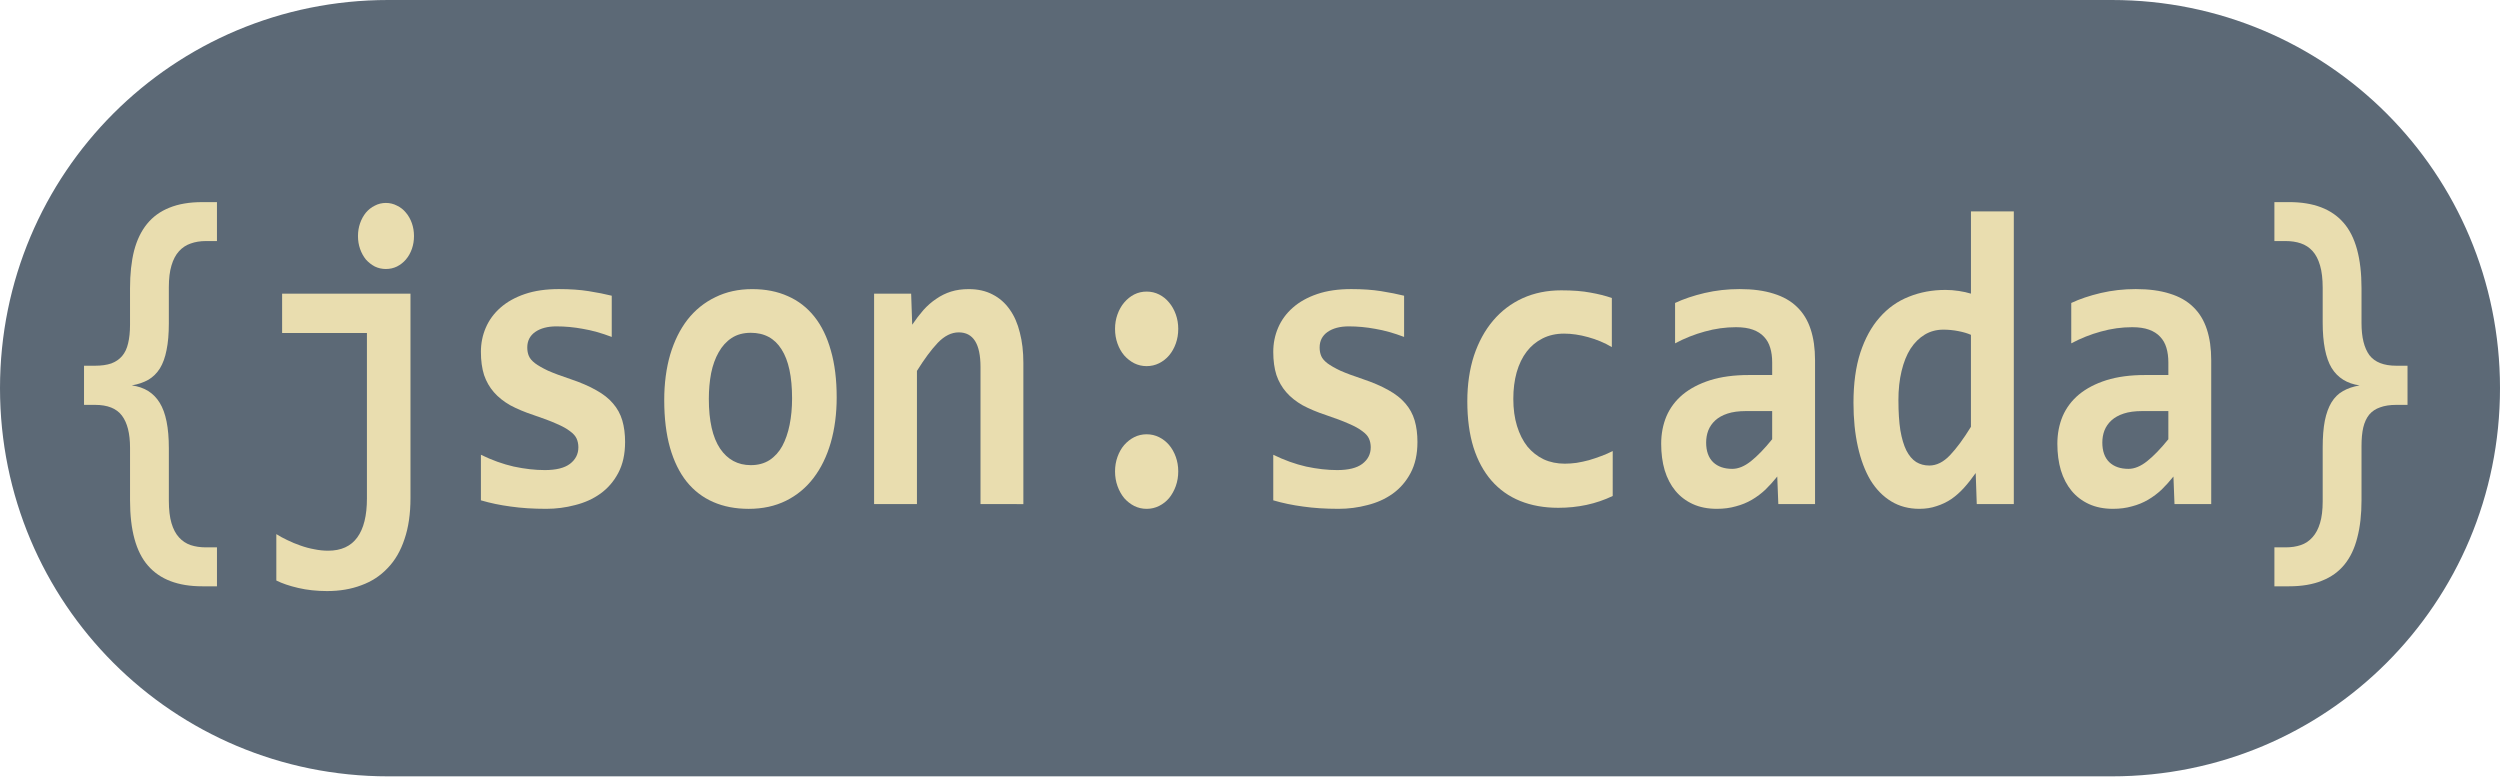
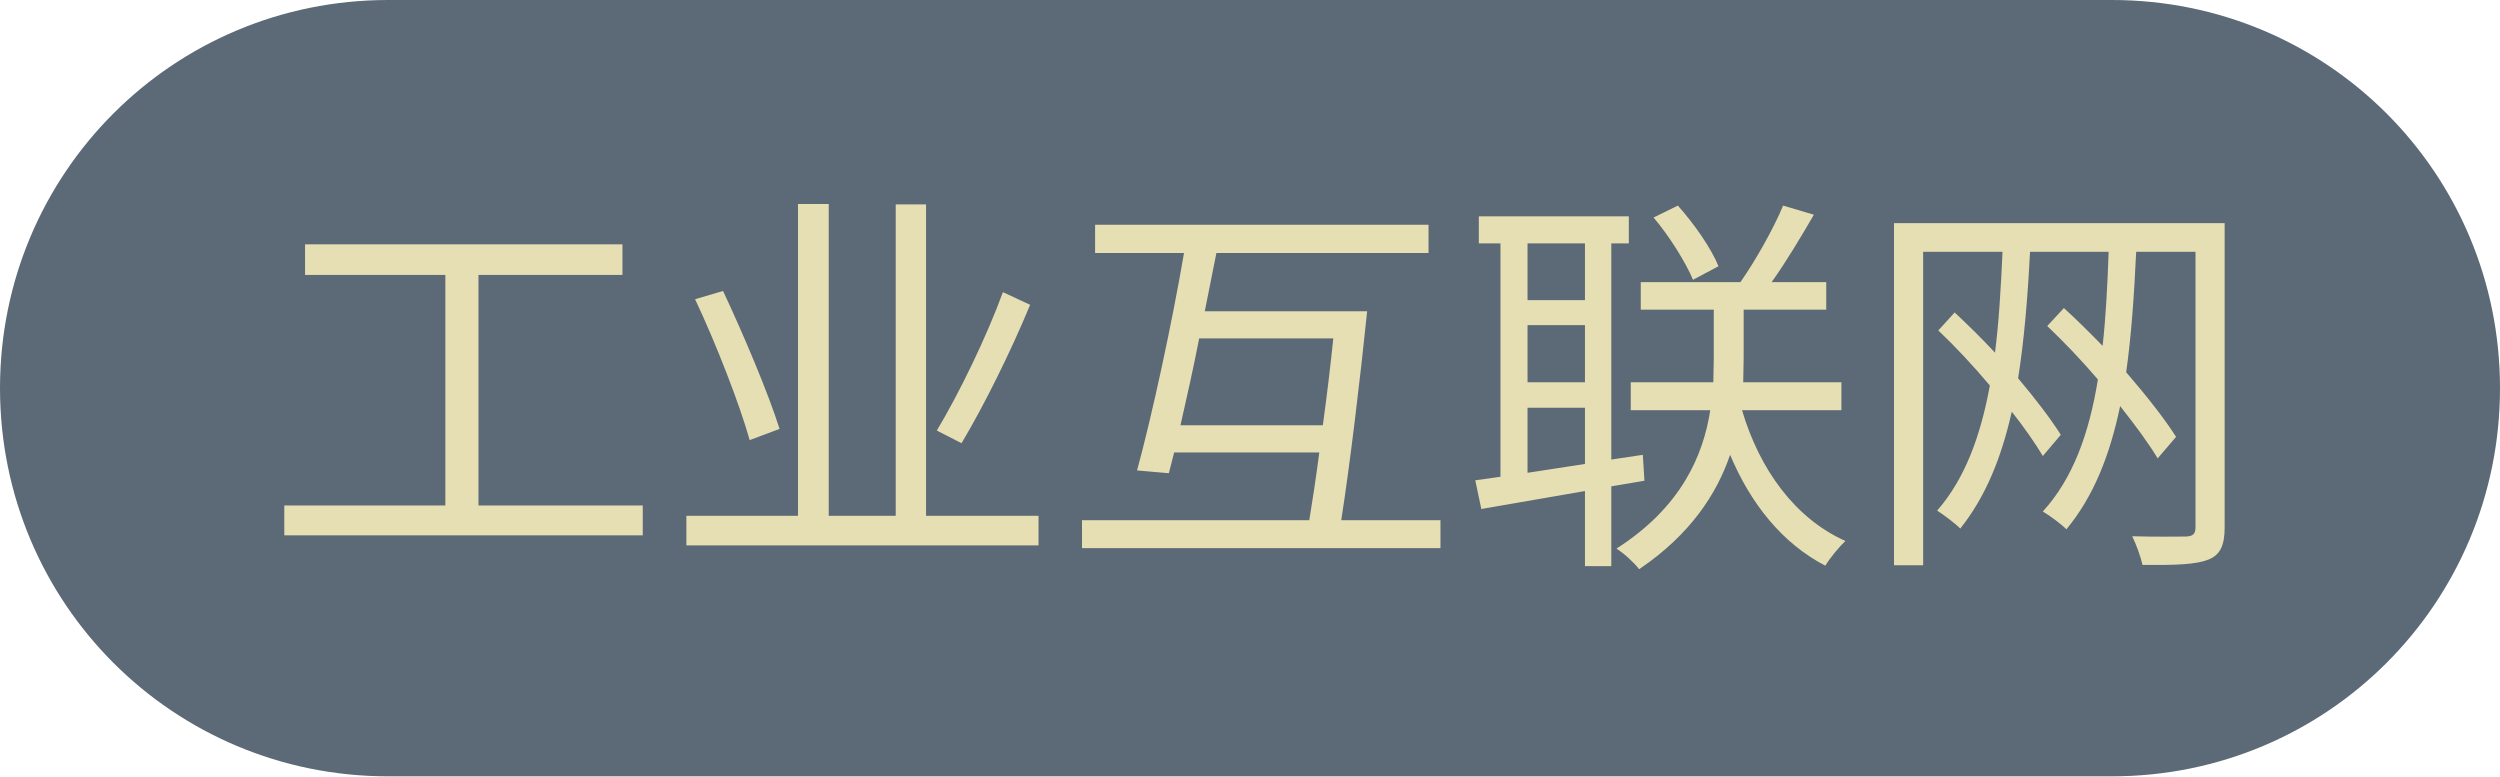
<svg xmlns="http://www.w3.org/2000/svg" width="1002.857" height="311.429" viewBox="0 0 265.339 82.399" version="1.1" id="svg8">
  <defs id="defs2">
    <pattern y="0" x="0" height="6" width="6" patternUnits="userSpaceOnUse" id="EMFhbasepattern" />
  </defs>
  <g id="layer1" transform="translate(-0.7559524,-122.375)">
    <path style="fill:#5c6976;stroke-width:0.147;fill-opacity:1" d="M 41.955,122.375 H 224.896 c 22.824,0 41.199,18.375 41.199,41.199 0,22.824 -18.375,41.199 -41.199,41.199 H 41.955 c -22.824,0 -41.199,-18.375 -41.199,-41.199 0,-22.824 18.375,-41.199 41.199,-41.199 z" id="rect29" />
-     <g aria-label="{json:scada}" style="font-style:normal;font-variant:normal;font-weight:bold;font-stretch:normal;font-size:36.768px;line-height:125%;font-family:Consolas;-inkscape-font-specification:'Consolas, Bold';font-variant-ligatures:normal;font-variant-caps:normal;font-variant-numeric:normal;font-feature-settings:normal;text-align:start;letter-spacing:0px;word-spacing:0px;writing-mode:lr-tb;text-anchor:start;fill:#e9ddaf;fill-opacity:1;stroke:none;stroke-width:0.494" id="text17" transform="matrix(1.03819,0,0,1.22441,-3.979587,-36.90805)">
-       <path d="m 25.233,180.912 q -3.716,0 -5.547,-1.795 -1.831,-1.777 -1.831,-5.655 v -4.56 q 0,-1.849 -0.826,-2.783 -0.826,-0.934 -2.747,-0.934 h -1.131 v -3.393 h 1.131 q 0.969,0 1.652,-0.197 0.682,-0.215 1.113,-0.646 0.431,-0.431 0.61,-1.095 0.197,-0.682 0.197,-1.616 v -3.16 q 0,-1.849 0.413,-3.249 0.431,-1.4 1.329,-2.334 0.898,-0.934 2.28,-1.4 1.4,-0.485 3.357,-0.485 h 1.508 v 3.375 h -1.131 q -0.862,0 -1.562,0.215 -0.682,0.197 -1.185,0.664 -0.503,0.467 -0.772,1.239 -0.269,0.754 -0.269,1.885 v 3.142 q 0,1.346 -0.233,2.298 -0.215,0.952 -0.682,1.598 -0.467,0.628 -1.185,0.987 -0.718,0.341 -1.688,0.485 1.921,0.215 2.855,1.508 0.934,1.275 0.934,3.932 v 4.56 q 0,1.167 0.269,1.939 0.269,0.772 0.772,1.239 0.503,0.467 1.185,0.664 0.7,0.197 1.562,0.197 h 1.131 v 3.375 z" style="font-style:normal;font-variant:normal;font-weight:bold;font-stretch:normal;font-size:36.768px;font-family:Consolas;-inkscape-font-specification:'Consolas, Bold';font-variant-ligatures:normal;font-variant-caps:normal;font-variant-numeric:normal;font-feature-settings:normal;text-align:start;writing-mode:lr-tb;text-anchor:start;fill:#e9ddaf;stroke-width:0.494" id="path31" />
-       <path d="m 46.525,173.264 q 0,2.047 -0.61,3.555 -0.592,1.526 -1.723,2.513 -1.113,1.005 -2.693,1.49 -1.562,0.503 -3.501,0.503 -1.58,0 -2.944,-0.269 -1.364,-0.269 -2.244,-0.646 v -4.021 q 0.503,0.269 1.131,0.521 0.646,0.269 1.329,0.467 0.7,0.215 1.418,0.323 0.718,0.126 1.418,0.126 1.993,0 2.98,-1.149 0.987,-1.149 0.987,-3.375 v -14.344 h -8.671 v -3.411 h 13.124 z m 0.359,-22.711 q 0,0.592 -0.215,1.113 -0.215,0.521 -0.61,0.916 -0.377,0.377 -0.916,0.61 -0.521,0.215 -1.131,0.215 -0.61,0 -1.131,-0.215 -0.521,-0.233 -0.916,-0.61 -0.377,-0.395 -0.592,-0.916 -0.215,-0.521 -0.215,-1.113 0,-0.592 0.215,-1.113 0.215,-0.521 0.592,-0.916 0.395,-0.395 0.916,-0.61 0.521,-0.233 1.131,-0.233 0.61,0 1.131,0.233 0.539,0.215 0.916,0.61 0.395,0.395 0.61,0.916 0.215,0.521 0.215,1.113 z" style="font-style:normal;font-variant:normal;font-weight:bold;font-stretch:normal;font-size:36.768px;font-family:Consolas;-inkscape-font-specification:'Consolas, Bold';font-variant-ligatures:normal;font-variant-caps:normal;font-variant-numeric:normal;font-feature-settings:normal;text-align:start;writing-mode:lr-tb;text-anchor:start;fill:#e9ddaf;stroke-width:0.494" id="path33" />
-       <path d="m 68.464,168.416 q 0,1.562 -0.7,2.675 -0.682,1.095 -1.831,1.795 -1.131,0.682 -2.585,0.987 -1.436,0.323 -2.944,0.323 -2.011,0 -3.627,-0.197 -1.616,-0.18 -3.052,-0.539 v -3.95 q 1.688,0.7 3.357,1.023 1.688,0.305 3.178,0.305 1.723,0 2.567,-0.539 0.862,-0.557 0.862,-1.436 0,-0.413 -0.18,-0.754 -0.18,-0.341 -0.682,-0.646 -0.485,-0.323 -1.382,-0.646 -0.898,-0.341 -2.352,-0.754 -1.346,-0.377 -2.37,-0.844 -1.005,-0.485 -1.67,-1.131 -0.664,-0.646 -1.005,-1.49 -0.323,-0.862 -0.323,-2.011 0,-1.113 0.503,-2.1 0.503,-0.987 1.49,-1.723 1.005,-0.754 2.495,-1.185 1.49,-0.431 3.483,-0.431 1.723,0 3.052,0.18 1.329,0.18 2.352,0.395 v 3.573 q -1.562,-0.503 -2.944,-0.7 -1.364,-0.215 -2.711,-0.215 -1.346,0 -2.172,0.485 -0.808,0.485 -0.808,1.346 0,0.413 0.162,0.736 0.162,0.323 0.628,0.628 0.485,0.305 1.329,0.646 0.862,0.323 2.262,0.718 1.58,0.449 2.657,0.969 1.077,0.503 1.723,1.149 0.664,0.646 0.952,1.472 0.287,0.826 0.287,1.885 z" style="font-style:normal;font-variant:normal;font-weight:bold;font-stretch:normal;font-size:36.768px;font-family:Consolas;-inkscape-font-specification:'Consolas, Bold';font-variant-ligatures:normal;font-variant-caps:normal;font-variant-numeric:normal;font-feature-settings:normal;text-align:start;writing-mode:lr-tb;text-anchor:start;fill:#e9ddaf;stroke-width:0.494" id="path35" />
-       <path d="m 90.097,164.521 q 0,2.154 -0.61,3.95 -0.61,1.777 -1.759,3.052 -1.149,1.275 -2.819,1.975 -1.67,0.7 -3.806,0.7 -2.029,0 -3.627,-0.592 -1.598,-0.592 -2.711,-1.759 -1.113,-1.185 -1.706,-2.944 -0.592,-1.777 -0.592,-4.129 0,-2.172 0.61,-3.95 0.628,-1.777 1.777,-3.034 1.167,-1.257 2.837,-1.939 1.67,-0.7 3.77,-0.7 2.047,0 3.644,0.61 1.598,0.592 2.711,1.777 1.113,1.185 1.688,2.944 0.592,1.741 0.592,4.039 z m -4.56,0.108 q 0,-2.837 -1.077,-4.255 -1.059,-1.436 -3.142,-1.436 -1.149,0 -1.957,0.449 -0.808,0.449 -1.329,1.239 -0.521,0.772 -0.772,1.813 -0.233,1.041 -0.233,2.226 0,2.855 1.149,4.309 1.149,1.436 3.142,1.436 1.095,0 1.903,-0.431 0.808,-0.449 1.311,-1.221 0.503,-0.79 0.754,-1.849 0.251,-1.059 0.251,-2.28 z" style="font-style:normal;font-variant:normal;font-weight:bold;font-stretch:normal;font-size:36.768px;font-family:Consolas;-inkscape-font-specification:'Consolas, Bold';font-variant-ligatures:normal;font-variant-caps:normal;font-variant-numeric:normal;font-feature-settings:normal;text-align:start;writing-mode:lr-tb;text-anchor:start;fill:#e9ddaf;stroke-width:0.494" id="path37" />
-       <path d="m 104.8,173.784 v -11.885 q 0,-2.998 -2.226,-2.998 -1.113,0 -2.136,0.898 -1.005,0.898 -2.136,2.442 v 11.544 h -4.381 v -18.24 h 3.788 l 0.108,2.693 q 0.557,-0.7 1.149,-1.275 0.61,-0.575 1.311,-0.969 0.7,-0.413 1.508,-0.628 0.808,-0.215 1.813,-0.215 1.4,0 2.442,0.467 1.041,0.449 1.741,1.293 0.7,0.826 1.041,2.011 0.359,1.167 0.359,2.621 v 12.244 z" style="font-style:normal;font-variant:normal;font-weight:bold;font-stretch:normal;font-size:36.768px;font-family:Consolas;-inkscape-font-specification:'Consolas, Bold';font-variant-ligatures:normal;font-variant-caps:normal;font-variant-numeric:normal;font-feature-settings:normal;text-align:start;writing-mode:lr-tb;text-anchor:start;fill:#e9ddaf;stroke-width:0.494" id="path39" />
-       <path d="m 121.784,155.365 q 0.682,0 1.275,0.251 0.592,0.251 1.023,0.7 0.431,0.431 0.682,1.023 0.251,0.592 0.251,1.257 0,0.682 -0.251,1.275 -0.251,0.592 -0.682,1.023 -0.431,0.431 -1.023,0.682 -0.592,0.251 -1.275,0.251 -0.682,0 -1.275,-0.251 -0.574,-0.251 -1.023,-0.682 -0.431,-0.431 -0.682,-1.023 -0.251,-0.592 -0.251,-1.275 0,-0.664 0.251,-1.257 0.251,-0.592 0.682,-1.023 0.449,-0.449 1.023,-0.7 0.592,-0.251 1.275,-0.251 z m 0,12.37 q 0.682,0 1.275,0.251 0.592,0.251 1.023,0.682 0.431,0.431 0.682,1.023 0.251,0.592 0.251,1.257 0,0.682 -0.251,1.275 -0.251,0.592 -0.682,1.041 -0.431,0.431 -1.023,0.682 -0.592,0.251 -1.275,0.251 -0.682,0 -1.275,-0.251 -0.574,-0.251 -1.023,-0.682 -0.431,-0.449 -0.682,-1.041 -0.251,-0.592 -0.251,-1.275 0,-0.664 0.251,-1.257 0.251,-0.592 0.682,-1.023 0.449,-0.431 1.023,-0.682 0.592,-0.251 1.275,-0.251 z" style="font-style:normal;font-variant:normal;font-weight:bold;font-stretch:normal;font-size:36.768px;font-family:Consolas;-inkscape-font-specification:'Consolas, Bold';font-variant-ligatures:normal;font-variant-caps:normal;font-variant-numeric:normal;font-feature-settings:normal;text-align:start;writing-mode:lr-tb;text-anchor:start;fill:#e9ddaf;stroke-width:0.494" id="path41" />
-       <path d="m 149.468,168.416 q 0,1.562 -0.7,2.675 -0.682,1.095 -1.831,1.795 -1.131,0.682 -2.585,0.987 -1.436,0.323 -2.944,0.323 -2.011,0 -3.627,-0.197 -1.616,-0.18 -3.052,-0.539 v -3.95 q 1.688,0.7 3.357,1.023 1.688,0.305 3.178,0.305 1.723,0 2.567,-0.539 0.862,-0.557 0.862,-1.436 0,-0.413 -0.18,-0.754 -0.18,-0.341 -0.682,-0.646 -0.485,-0.323 -1.382,-0.646 -0.898,-0.341 -2.352,-0.754 -1.346,-0.377 -2.37,-0.844 -1.005,-0.485 -1.67,-1.131 -0.664,-0.646 -1.005,-1.49 -0.323,-0.862 -0.323,-2.011 0,-1.113 0.503,-2.1 0.503,-0.987 1.49,-1.723 1.005,-0.754 2.495,-1.185 1.49,-0.431 3.483,-0.431 1.723,0 3.052,0.18 1.329,0.18 2.352,0.395 v 3.573 q -1.562,-0.503 -2.944,-0.7 -1.364,-0.215 -2.711,-0.215 -1.346,0 -2.172,0.485 -0.808,0.485 -0.808,1.346 0,0.413 0.162,0.736 0.162,0.323 0.628,0.628 0.485,0.305 1.329,0.646 0.862,0.323 2.262,0.718 1.58,0.449 2.657,0.969 1.077,0.503 1.723,1.149 0.664,0.646 0.952,1.472 0.287,0.826 0.287,1.885 z" style="font-style:normal;font-variant:normal;font-weight:bold;font-stretch:normal;font-size:36.768px;font-family:Consolas;-inkscape-font-specification:'Consolas, Bold';font-variant-ligatures:normal;font-variant-caps:normal;font-variant-numeric:normal;font-feature-settings:normal;text-align:start;writing-mode:lr-tb;text-anchor:start;fill:#e9ddaf;stroke-width:0.494" id="path43" />
-       <path d="m 169.431,173.084 q -1.293,0.521 -2.675,0.772 -1.382,0.251 -2.89,0.251 -2.172,0 -3.896,-0.592 -1.723,-0.592 -2.926,-1.759 -1.203,-1.167 -1.849,-2.89 -0.628,-1.723 -0.628,-3.986 0,-2.19 0.682,-3.968 0.7,-1.777 1.957,-3.034 1.257,-1.257 3.016,-1.939 1.777,-0.682 3.95,-0.682 1.777,0 2.98,0.197 1.221,0.18 2.19,0.467 v 4.255 q -1.113,-0.557 -2.424,-0.862 -1.293,-0.305 -2.46,-0.305 -1.221,0 -2.19,0.413 -0.969,0.413 -1.634,1.149 -0.664,0.736 -1.023,1.795 -0.341,1.041 -0.341,2.298 0,1.311 0.377,2.352 0.377,1.041 1.059,1.777 0.7,0.718 1.67,1.113 0.969,0.377 2.154,0.377 0.575,0 1.203,-0.072 0.646,-0.09 1.275,-0.233 0.646,-0.162 1.257,-0.359 0.628,-0.197 1.167,-0.431 z" style="font-style:normal;font-variant:normal;font-weight:bold;font-stretch:normal;font-size:36.768px;font-family:Consolas;-inkscape-font-specification:'Consolas, Bold';font-variant-ligatures:normal;font-variant-caps:normal;font-variant-numeric:normal;font-feature-settings:normal;text-align:start;writing-mode:lr-tb;text-anchor:start;fill:#e9ddaf;stroke-width:0.494" id="path45" />
-       <path d="m 186.361,173.784 -0.108,-2.388 q -0.575,0.61 -1.203,1.131 -0.628,0.503 -1.382,0.88 -0.754,0.377 -1.652,0.574 -0.88,0.215 -1.939,0.215 -1.4,0 -2.46,-0.413 -1.059,-0.413 -1.777,-1.149 -0.718,-0.736 -1.095,-1.777 -0.359,-1.041 -0.359,-2.298 0,-1.293 0.539,-2.388 0.557,-1.095 1.67,-1.885 1.131,-0.79 2.801,-1.239 1.688,-0.449 3.95,-0.449 h 2.388 v -1.095 q 0,-0.7 -0.197,-1.257 -0.197,-0.574 -0.646,-0.969 -0.431,-0.395 -1.131,-0.61 -0.7,-0.215 -1.723,-0.215 -1.616,0 -3.196,0.377 -1.562,0.359 -3.034,1.023 v -3.501 q 1.311,-0.521 3.016,-0.862 1.723,-0.341 3.573,-0.341 2.029,0 3.483,0.395 1.454,0.377 2.388,1.149 0.952,0.772 1.4,1.939 0.449,1.149 0.449,2.693 v 12.459 z m -0.628,-8.061 h -2.675 q -1.113,0 -1.885,0.215 -0.772,0.215 -1.257,0.592 -0.485,0.377 -0.718,0.88 -0.215,0.485 -0.215,1.041 0,1.113 0.718,1.706 0.718,0.575 1.957,0.575 0.916,0 1.903,-0.664 0.987,-0.664 2.172,-1.903 z" style="font-style:normal;font-variant:normal;font-weight:bold;font-stretch:normal;font-size:36.768px;font-family:Consolas;-inkscape-font-specification:'Consolas, Bold';font-variant-ligatures:normal;font-variant-caps:normal;font-variant-numeric:normal;font-feature-settings:normal;text-align:start;writing-mode:lr-tb;text-anchor:start;fill:#e9ddaf;stroke-width:0.494" id="path47" />
-       <path d="m 206.648,173.784 -0.108,-2.693 q -0.575,0.7 -1.185,1.275 -0.61,0.575 -1.311,0.987 -0.7,0.395 -1.508,0.61 -0.79,0.233 -1.759,0.233 -1.616,0 -2.872,-0.646 -1.257,-0.646 -2.118,-1.831 -0.844,-1.203 -1.293,-2.908 -0.449,-1.706 -0.449,-3.806 0,-2.513 0.7,-4.345 0.718,-1.849 1.975,-3.052 1.257,-1.221 2.98,-1.795 1.723,-0.592 3.752,-0.592 0.682,0 1.364,0.09 0.7,0.09 1.239,0.233 v -7.127 h 4.381 v 25.368 z m -8.007,-8.977 q 0,1.508 0.197,2.585 0.215,1.059 0.61,1.741 0.413,0.682 1.005,1.005 0.592,0.305 1.346,0.305 1.113,0 2.118,-0.898 1.005,-0.898 2.136,-2.46 v -7.971 q -0.521,-0.197 -1.293,-0.323 -0.754,-0.126 -1.526,-0.126 -1.059,0 -1.903,0.431 -0.844,0.431 -1.454,1.221 -0.592,0.79 -0.916,1.939 -0.323,1.131 -0.323,2.549 z" style="font-style:normal;font-variant:normal;font-weight:bold;font-stretch:normal;font-size:36.768px;font-family:Consolas;-inkscape-font-specification:'Consolas, Bold';font-variant-ligatures:normal;font-variant-caps:normal;font-variant-numeric:normal;font-feature-settings:normal;text-align:start;writing-mode:lr-tb;text-anchor:start;fill:#e9ddaf;stroke-width:0.494" id="path49" />
-       <path d="m 226.863,173.784 -0.108,-2.388 q -0.575,0.61 -1.203,1.131 -0.628,0.503 -1.382,0.88 -0.754,0.377 -1.652,0.574 -0.88,0.215 -1.939,0.215 -1.4,0 -2.46,-0.413 -1.059,-0.413 -1.777,-1.149 -0.718,-0.736 -1.095,-1.777 -0.359,-1.041 -0.359,-2.298 0,-1.293 0.539,-2.388 0.557,-1.095 1.67,-1.885 1.131,-0.79 2.801,-1.239 1.688,-0.449 3.95,-0.449 h 2.388 v -1.095 q 0,-0.7 -0.197,-1.257 -0.197,-0.574 -0.646,-0.969 -0.431,-0.395 -1.131,-0.61 -0.7,-0.215 -1.723,-0.215 -1.616,0 -3.196,0.377 -1.562,0.359 -3.034,1.023 v -3.501 q 1.311,-0.521 3.016,-0.862 1.723,-0.341 3.573,-0.341 2.029,0 3.483,0.395 1.454,0.377 2.388,1.149 0.952,0.772 1.4,1.939 0.449,1.149 0.449,2.693 v 12.459 z m -0.628,-8.061 h -2.675 q -1.113,0 -1.885,0.215 -0.772,0.215 -1.257,0.592 -0.485,0.377 -0.718,0.88 -0.215,0.485 -0.215,1.041 0,1.113 0.718,1.706 0.718,0.575 1.957,0.575 0.916,0 1.903,-0.664 0.987,-0.664 2.172,-1.903 z" style="font-style:normal;font-variant:normal;font-weight:bold;font-stretch:normal;font-size:36.768px;font-family:Consolas;-inkscape-font-specification:'Consolas, Bold';font-variant-ligatures:normal;font-variant-caps:normal;font-variant-numeric:normal;font-feature-settings:normal;text-align:start;writing-mode:lr-tb;text-anchor:start;fill:#e9ddaf;stroke-width:0.494" id="path51" />
-       <path d="m 238.586,147.609 q 3.734,0 5.565,1.795 1.831,1.777 1.831,5.673 v 3.016 q 0,1.849 0.808,2.783 0.826,0.916 2.747,0.916 h 1.149 v 3.393 h -1.149 q -0.969,0 -1.652,0.215 -0.682,0.197 -1.113,0.628 -0.413,0.431 -0.61,1.113 -0.18,0.664 -0.18,1.598 v 4.722 q 0,1.849 -0.431,3.232 -0.413,1.4 -1.311,2.334 -0.898,0.934 -2.298,1.4 -1.4,0.485 -3.357,0.485 h -1.508 v -3.375 h 1.149 q 0.862,0 1.544,-0.197 0.7,-0.197 1.203,-0.682 0.503,-0.467 0.772,-1.239 0.269,-0.754 0.269,-1.885 v -4.668 q 0,-1.346 0.215,-2.298 0.233,-0.969 0.682,-1.598 0.467,-0.646 1.185,-0.987 0.718,-0.341 1.688,-0.485 -1.921,-0.233 -2.855,-1.508 -0.916,-1.293 -0.916,-3.95 v -2.998 q 0,-1.167 -0.269,-1.939 -0.269,-0.79 -0.772,-1.257 -0.503,-0.467 -1.203,-0.664 -0.682,-0.197 -1.544,-0.197 h -1.149 v -3.375 z" style="font-style:normal;font-variant:normal;font-weight:bold;font-stretch:normal;font-size:36.768px;font-family:Consolas;-inkscape-font-specification:'Consolas, Bold';font-variant-ligatures:normal;font-variant-caps:normal;font-variant-numeric:normal;font-feature-settings:normal;text-align:start;writing-mode:lr-tb;text-anchor:start;fill:#e9ddaf;stroke-width:0.494" id="path53" />
-     </g>
+     <text xml:space="preserve" style="font-style:normal;font-variant:normal;font-weight:normal;font-stretch:normal;font-size:42.333px;line-height:1.25;font-family:'系統字體';-inkscape-font-specification:'系統字體, Normal';font-variant-ligatures:normal;font-variant-caps:normal;font-variant-numeric:normal;font-variant-east-asian:normal;fill:#e6dfb4;fill-opacity:1;stroke:none;stroke-width:0.265" x="28.726" y="179.071" id="text1511">
+       <tspan id="tspan1509" style="font-style:normal;font-variant:normal;font-weight:normal;font-stretch:normal;font-size:42.333px;font-family:'系統字體';-inkscape-font-specification:'系統字體, Normal';font-variant-ligatures:normal;font-variant-caps:normal;font-variant-numeric:normal;font-variant-east-asian:normal;fill:#e6dfb4;fill-opacity:1;stroke-width:0.265" x="28.726" y="179.071">工业互联网</tspan>
+     </text>
  </g>
</svg>
